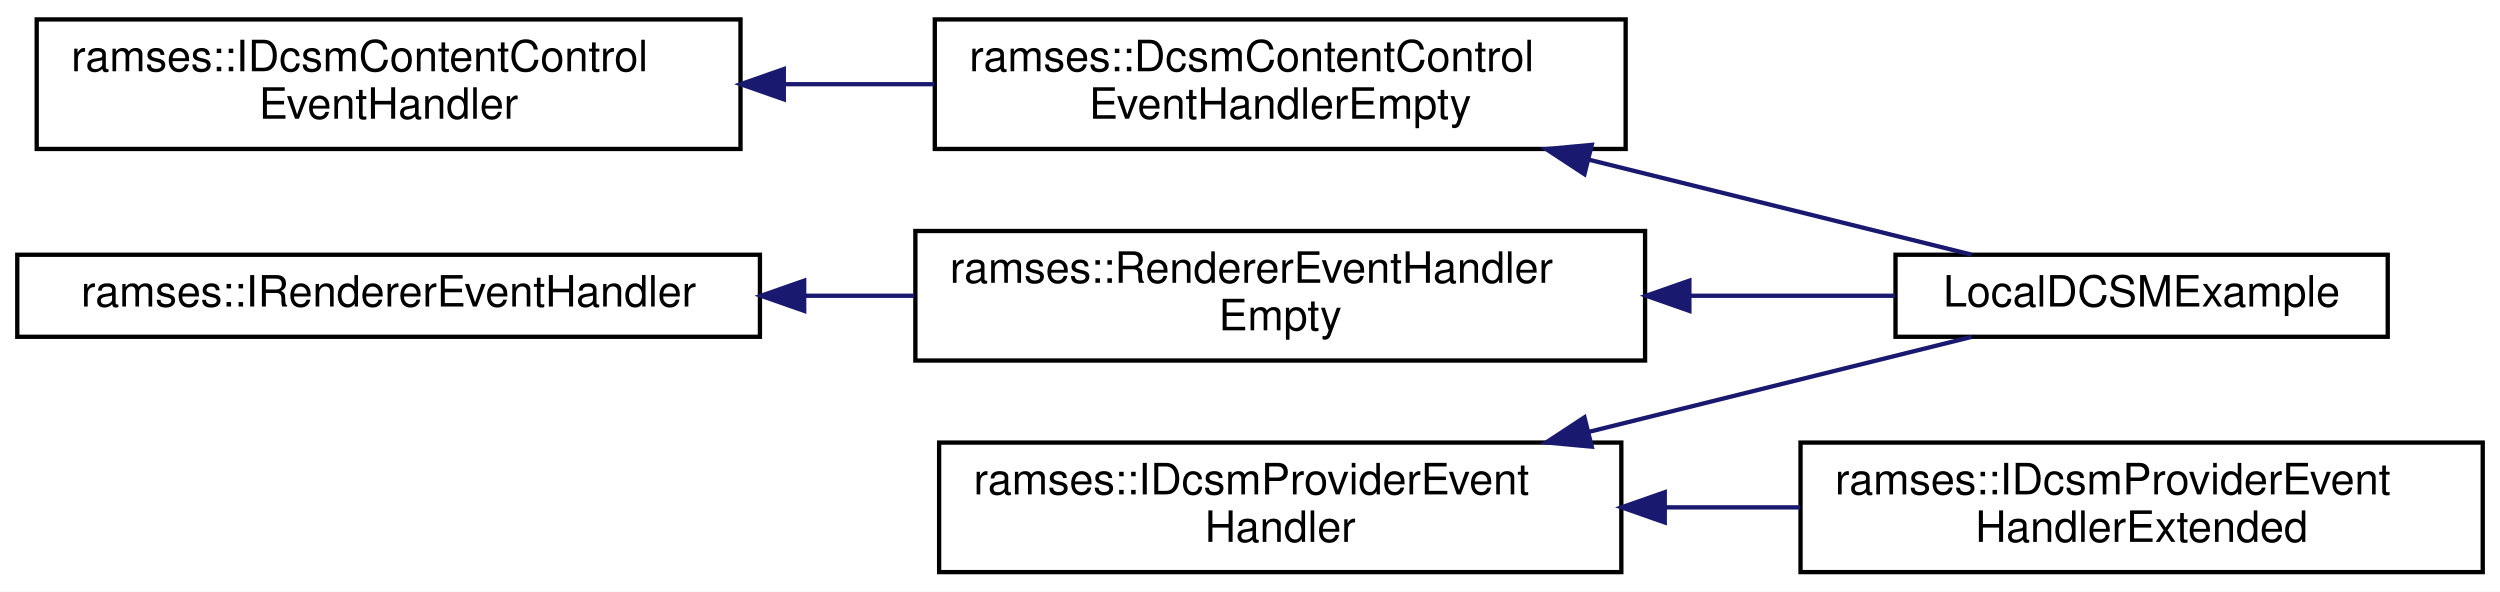
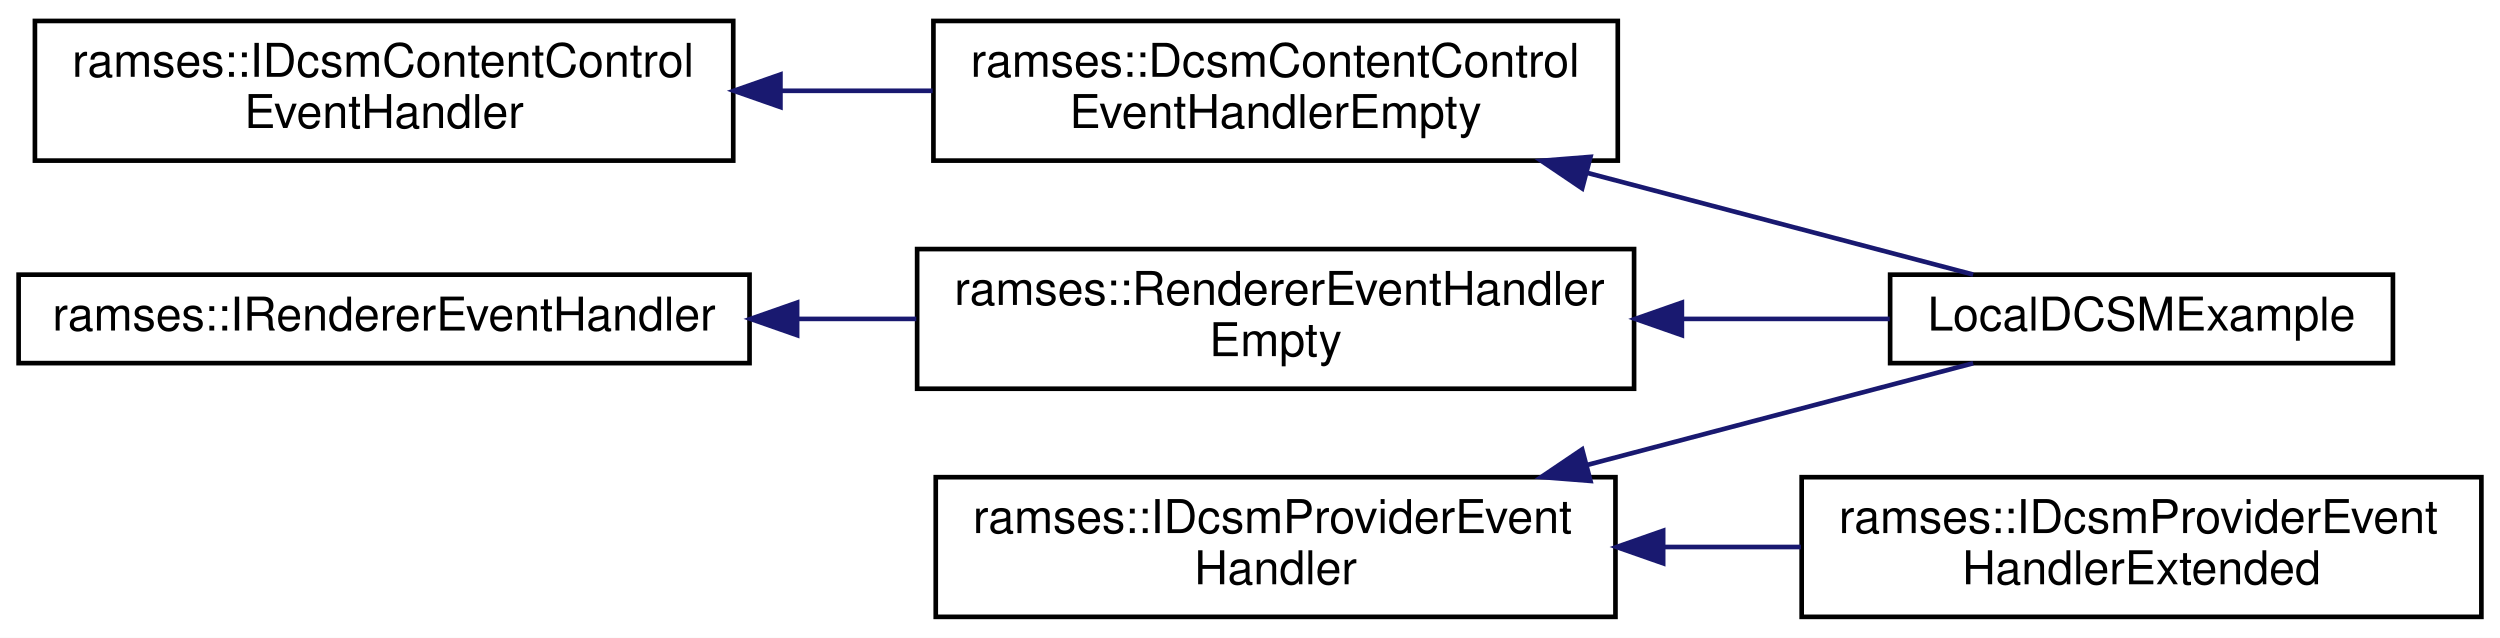
- <svg xmlns="http://www.w3.org/2000/svg" xmlns:xlink="http://www.w3.org/1999/xlink" width="579pt" height="137pt" viewBox="0.00 0.00 579.00 137.00">
+ <svg xmlns="http://www.w3.org/2000/svg" xmlns:xlink="http://www.w3.org/1999/xlink" width="537pt" height="137pt" viewBox="0.00 0.00 537.00 137.00">
  <g id="graph0" class="graph" transform="scale(1 1) rotate(0) translate(4 133)">
-     <polygon fill="white" stroke="transparent" points="-4,4 -4,-133 575,-133 575,4 -4,4" />
+     <polygon fill="#ffffff" stroke="transparent" points="-4,4 -4,-133 533,-133 533,4 -4,4" />
    <g id="node1" class="node">
      <g id="a_node1">
-         <a xlink:href="classramses_1_1IDcsmContentControlEventHandler.html" target="_top" xlink:title="Callback handler interface for events emitted by ramses::DcsmContentControl.">
-           <polygon fill="white" stroke="black" points="4.5,-98.5 4.5,-128.5 167.5,-128.5 167.5,-98.5 4.5,-98.5" />
-           <text text-anchor="start" x="12.5" y="-116.5" font-family="Helvetica,sans-Serif" font-size="10.00">ramses::IDcsmContentControl</text>
-           <text text-anchor="middle" x="86" y="-105.5" font-family="Helvetica,sans-Serif" font-size="10.00">EventHandler</text>
+         <a xlink:href="classramses_1_1IDcsmContentControlEventHandler.html" target="_top" xlink:title="Callback handler interface for events emitted by ramses::DcsmContentControl. ">
+           <polygon fill="#ffffff" stroke="#000000" points="3.5,-98.5 3.5,-128.5 153.5,-128.5 153.5,-98.5 3.5,-98.5" />
+           <text text-anchor="start" x="11.5" y="-116.5" font-family="Helvetica,sans-Serif" font-size="10.00" fill="#000000">ramses::IDcsmContentControl</text>
+           <text text-anchor="middle" x="78.5" y="-105.5" font-family="Helvetica,sans-Serif" font-size="10.00" fill="#000000">EventHandler</text>
        </a>
      </g>
    </g>
    <g id="node2" class="node">
      <g id="a_node2">
        <a xlink:href="classramses_1_1DcsmContentControlEventHandlerEmpty.html" target="_top" xlink:title="Convenience empty implementation of IDcsmContentControlEventHandler that can be used to derive from w...">
-           <polygon fill="white" stroke="black" points="212.5,-98.5 212.5,-128.5 372.5,-128.5 372.5,-98.5 212.5,-98.5" />
-           <text text-anchor="start" x="220.5" y="-116.5" font-family="Helvetica,sans-Serif" font-size="10.00">ramses::DcsmContentControl</text>
-           <text text-anchor="middle" x="292.5" y="-105.5" font-family="Helvetica,sans-Serif" font-size="10.00">EventHandlerEmpty</text>
+           <polygon fill="#ffffff" stroke="#000000" points="196.5,-98.5 196.5,-128.5 343.5,-128.5 343.5,-98.5 196.5,-98.5" />
+           <text text-anchor="start" x="204.5" y="-116.5" font-family="Helvetica,sans-Serif" font-size="10.00" fill="#000000">ramses::DcsmContentControl</text>
+           <text text-anchor="middle" x="270" y="-105.5" font-family="Helvetica,sans-Serif" font-size="10.00" fill="#000000">EventHandlerEmpty</text>
        </a>
      </g>
    </g>
    <g id="edge1" class="edge">
-       <path fill="none" stroke="midnightblue" d="M177.64,-113.5C189.22,-113.5 201,-113.5 212.38,-113.5" />
-       <polygon fill="midnightblue" stroke="midnightblue" points="177.53,-110 167.53,-113.5 177.53,-117 177.53,-110" />
+       <path fill="none" stroke="#191970" d="M163.929,-113.5C174.74,-113.5 185.729,-113.5 196.336,-113.5" />
+       <polygon fill="#191970" stroke="#191970" points="163.636,-110 153.636,-113.5 163.636,-117 163.636,-110" />
    </g>
    <g id="node3" class="node">
      <g id="a_node3">
-         <a xlink:href="classLocalDCSMExample.html" target="_top" xlink:title=" ">
-           <polygon fill="white" stroke="black" points="435,-55 435,-74 549,-74 549,-55 435,-55" />
-           <text text-anchor="middle" x="492" y="-62" font-family="Helvetica,sans-Serif" font-size="10.00">LocalDCSMExample</text>
+         <a xlink:href="classLocalDCSMExample.html" target="_top" xlink:title="LocalDCSMExample">
+           <polygon fill="#ffffff" stroke="#000000" points="402,-55 402,-74 510,-74 510,-55 402,-55" />
+           <text text-anchor="middle" x="456" y="-62" font-family="Helvetica,sans-Serif" font-size="10.00" fill="#000000">LocalDCSMExample</text>
        </a>
      </g>
    </g>
    <g id="edge2" class="edge">
-       <path fill="none" stroke="midnightblue" d="M364.05,-96C393.89,-88.59 427.47,-80.26 452.6,-74.03" />
-       <polygon fill="midnightblue" stroke="midnightblue" points="362.96,-92.66 354.1,-98.47 364.65,-99.45 362.96,-92.66" />
+       <path fill="none" stroke="#191970" d="M336.813,-95.899C364.818,-88.521 396.272,-80.235 419.833,-74.028" />
+       <polygon fill="#191970" stroke="#191970" points="335.849,-92.533 327.07,-98.465 337.632,-99.302 335.849,-92.533" />
    </g>
    <g id="node4" class="node">
      <g id="a_node4">
        <a xlink:href="classramses_1_1IDcsmProviderEventHandler.html" target="_top" xlink:title="An Interface for a class, whose functions are called as reaction to DcsmConsumer communication after ...">
-           <polygon fill="white" stroke="black" points="213.5,-0.5 213.5,-30.5 371.5,-30.5 371.5,-0.5 213.5,-0.5" />
-           <text text-anchor="start" x="221.5" y="-18.5" font-family="Helvetica,sans-Serif" font-size="10.00">ramses::IDcsmProviderEvent</text>
-           <text text-anchor="middle" x="292.5" y="-7.5" font-family="Helvetica,sans-Serif" font-size="10.00">Handler</text>
+           <polygon fill="#ffffff" stroke="#000000" points="197,-.5 197,-30.5 343,-30.5 343,-.5 197,-.5" />
+           <text text-anchor="start" x="205" y="-18.5" font-family="Helvetica,sans-Serif" font-size="10.00" fill="#000000">ramses::IDcsmProviderEvent</text>
+           <text text-anchor="middle" x="270" y="-7.5" font-family="Helvetica,sans-Serif" font-size="10.00" fill="#000000">Handler</text>
        </a>
      </g>
    </g>
    <g id="edge3" class="edge">
-       <path fill="none" stroke="midnightblue" d="M364.05,-33C393.89,-40.41 427.47,-48.74 452.6,-54.97" />
-       <polygon fill="midnightblue" stroke="midnightblue" points="364.65,-29.55 354.1,-30.53 362.96,-36.34 364.65,-29.55" />
+       <path fill="none" stroke="#191970" d="M336.813,-33.101C364.818,-40.479 396.272,-48.765 419.833,-54.972" />
+       <polygon fill="#191970" stroke="#191970" points="337.632,-29.698 327.07,-30.535 335.849,-36.467 337.632,-29.698" />
    </g>
    <g id="node5" class="node">
      <g id="a_node5">
        <a xlink:href="classramses_1_1IDcsmProviderEventHandlerExtended.html" target="_top" xlink:title="An Interface for a class, whose functions are called as reaction to a DcsmConsumer message after call...">
-           <polygon fill="white" stroke="black" points="413,-0.5 413,-30.5 571,-30.5 571,-0.5 413,-0.5" />
-           <text text-anchor="start" x="421" y="-18.5" font-family="Helvetica,sans-Serif" font-size="10.00">ramses::IDcsmProviderEvent</text>
-           <text text-anchor="middle" x="492" y="-7.5" font-family="Helvetica,sans-Serif" font-size="10.00">HandlerExtended</text>
+           <polygon fill="#ffffff" stroke="#000000" points="383,-.5 383,-30.5 529,-30.5 529,-.5 383,-.5" />
+           <text text-anchor="start" x="391" y="-18.5" font-family="Helvetica,sans-Serif" font-size="10.00" fill="#000000">ramses::IDcsmProviderEvent</text>
+           <text text-anchor="middle" x="456" y="-7.5" font-family="Helvetica,sans-Serif" font-size="10.00" fill="#000000">HandlerExtended</text>
        </a>
      </g>
    </g>
    <g id="edge4" class="edge">
-       <path fill="none" stroke="midnightblue" d="M381.83,-15.5C392.17,-15.5 402.67,-15.5 412.86,-15.5" />
-       <polygon fill="midnightblue" stroke="midnightblue" points="381.56,-12 371.56,-15.5 381.56,-19 381.56,-12" />
+       <path fill="none" stroke="#191970" d="M353.399,-15.5C363.21,-15.5 373.165,-15.5 382.822,-15.5" />
+       <polygon fill="#191970" stroke="#191970" points="353.245,-12 343.245,-15.5 353.245,-19 353.245,-12" />
    </g>
    <g id="node6" class="node">
      <g id="a_node6">
        <a xlink:href="classramses_1_1IRendererEventHandler.html" target="_top" xlink:title="Provides an interface for handling the result of renderer events. Implementation of this interface mu...">
-           <polygon fill="white" stroke="black" points="0,-55 0,-74 172,-74 172,-55 0,-55" />
-           <text text-anchor="middle" x="86" y="-62" font-family="Helvetica,sans-Serif" font-size="10.00">ramses::IRendererEventHandler</text>
+           <polygon fill="#ffffff" stroke="#000000" points="0,-55 0,-74 157,-74 157,-55 0,-55" />
+           <text text-anchor="middle" x="78.5" y="-62" font-family="Helvetica,sans-Serif" font-size="10.00" fill="#000000">ramses::IRendererEventHandler</text>
        </a>
      </g>
    </g>
    <g id="node7" class="node">
      <g id="a_node7">
        <a xlink:href="classramses_1_1RendererEventHandlerEmpty.html" target="_top" xlink:title="Convenience empty implementation of IRendererEventHandler that can be used to derive from when only s...">
-           <polygon fill="white" stroke="black" points="208,-49.5 208,-79.5 377,-79.5 377,-49.5 208,-49.5" />
-           <text text-anchor="start" x="216" y="-67.5" font-family="Helvetica,sans-Serif" font-size="10.00">ramses::RendererEventHandler</text>
-           <text text-anchor="middle" x="292.5" y="-56.5" font-family="Helvetica,sans-Serif" font-size="10.00">Empty</text>
+           <polygon fill="#ffffff" stroke="#000000" points="193,-49.5 193,-79.5 347,-79.5 347,-49.5 193,-49.5" />
+           <text text-anchor="start" x="201" y="-67.5" font-family="Helvetica,sans-Serif" font-size="10.00" fill="#000000">ramses::RendererEventHandler</text>
+           <text text-anchor="middle" x="270" y="-56.5" font-family="Helvetica,sans-Serif" font-size="10.00" fill="#000000">Empty</text>
        </a>
      </g>
    </g>
    <g id="edge5" class="edge">
-       <path fill="none" stroke="midnightblue" d="M182.48,-64.5C190.9,-64.5 199.39,-64.5 207.71,-64.5" />
-       <polygon fill="midnightblue" stroke="midnightblue" points="182.25,-61 172.25,-64.5 182.25,-68 182.25,-61" />
+       <path fill="none" stroke="#191970" d="M167.489,-64.5C175.951,-64.5 184.484,-64.5 192.822,-64.5" />
+       <polygon fill="#191970" stroke="#191970" points="167.219,-61 157.219,-64.5 167.219,-68 167.219,-61" />
    </g>
    <g id="edge6" class="edge">
-       <path fill="none" stroke="midnightblue" d="M387.34,-64.5C403.6,-64.5 420.03,-64.5 434.88,-64.5" />
-       <polygon fill="midnightblue" stroke="midnightblue" points="387.26,-61 377.26,-64.5 387.26,-68 387.26,-61" />
+       <path fill="none" stroke="#191970" d="M357.665,-64.5C372.758,-64.5 388.04,-64.5 401.912,-64.5" />
+       <polygon fill="#191970" stroke="#191970" points="357.265,-61 347.265,-64.5 357.265,-68 357.265,-61" />
    </g>
  </g>
</svg>
